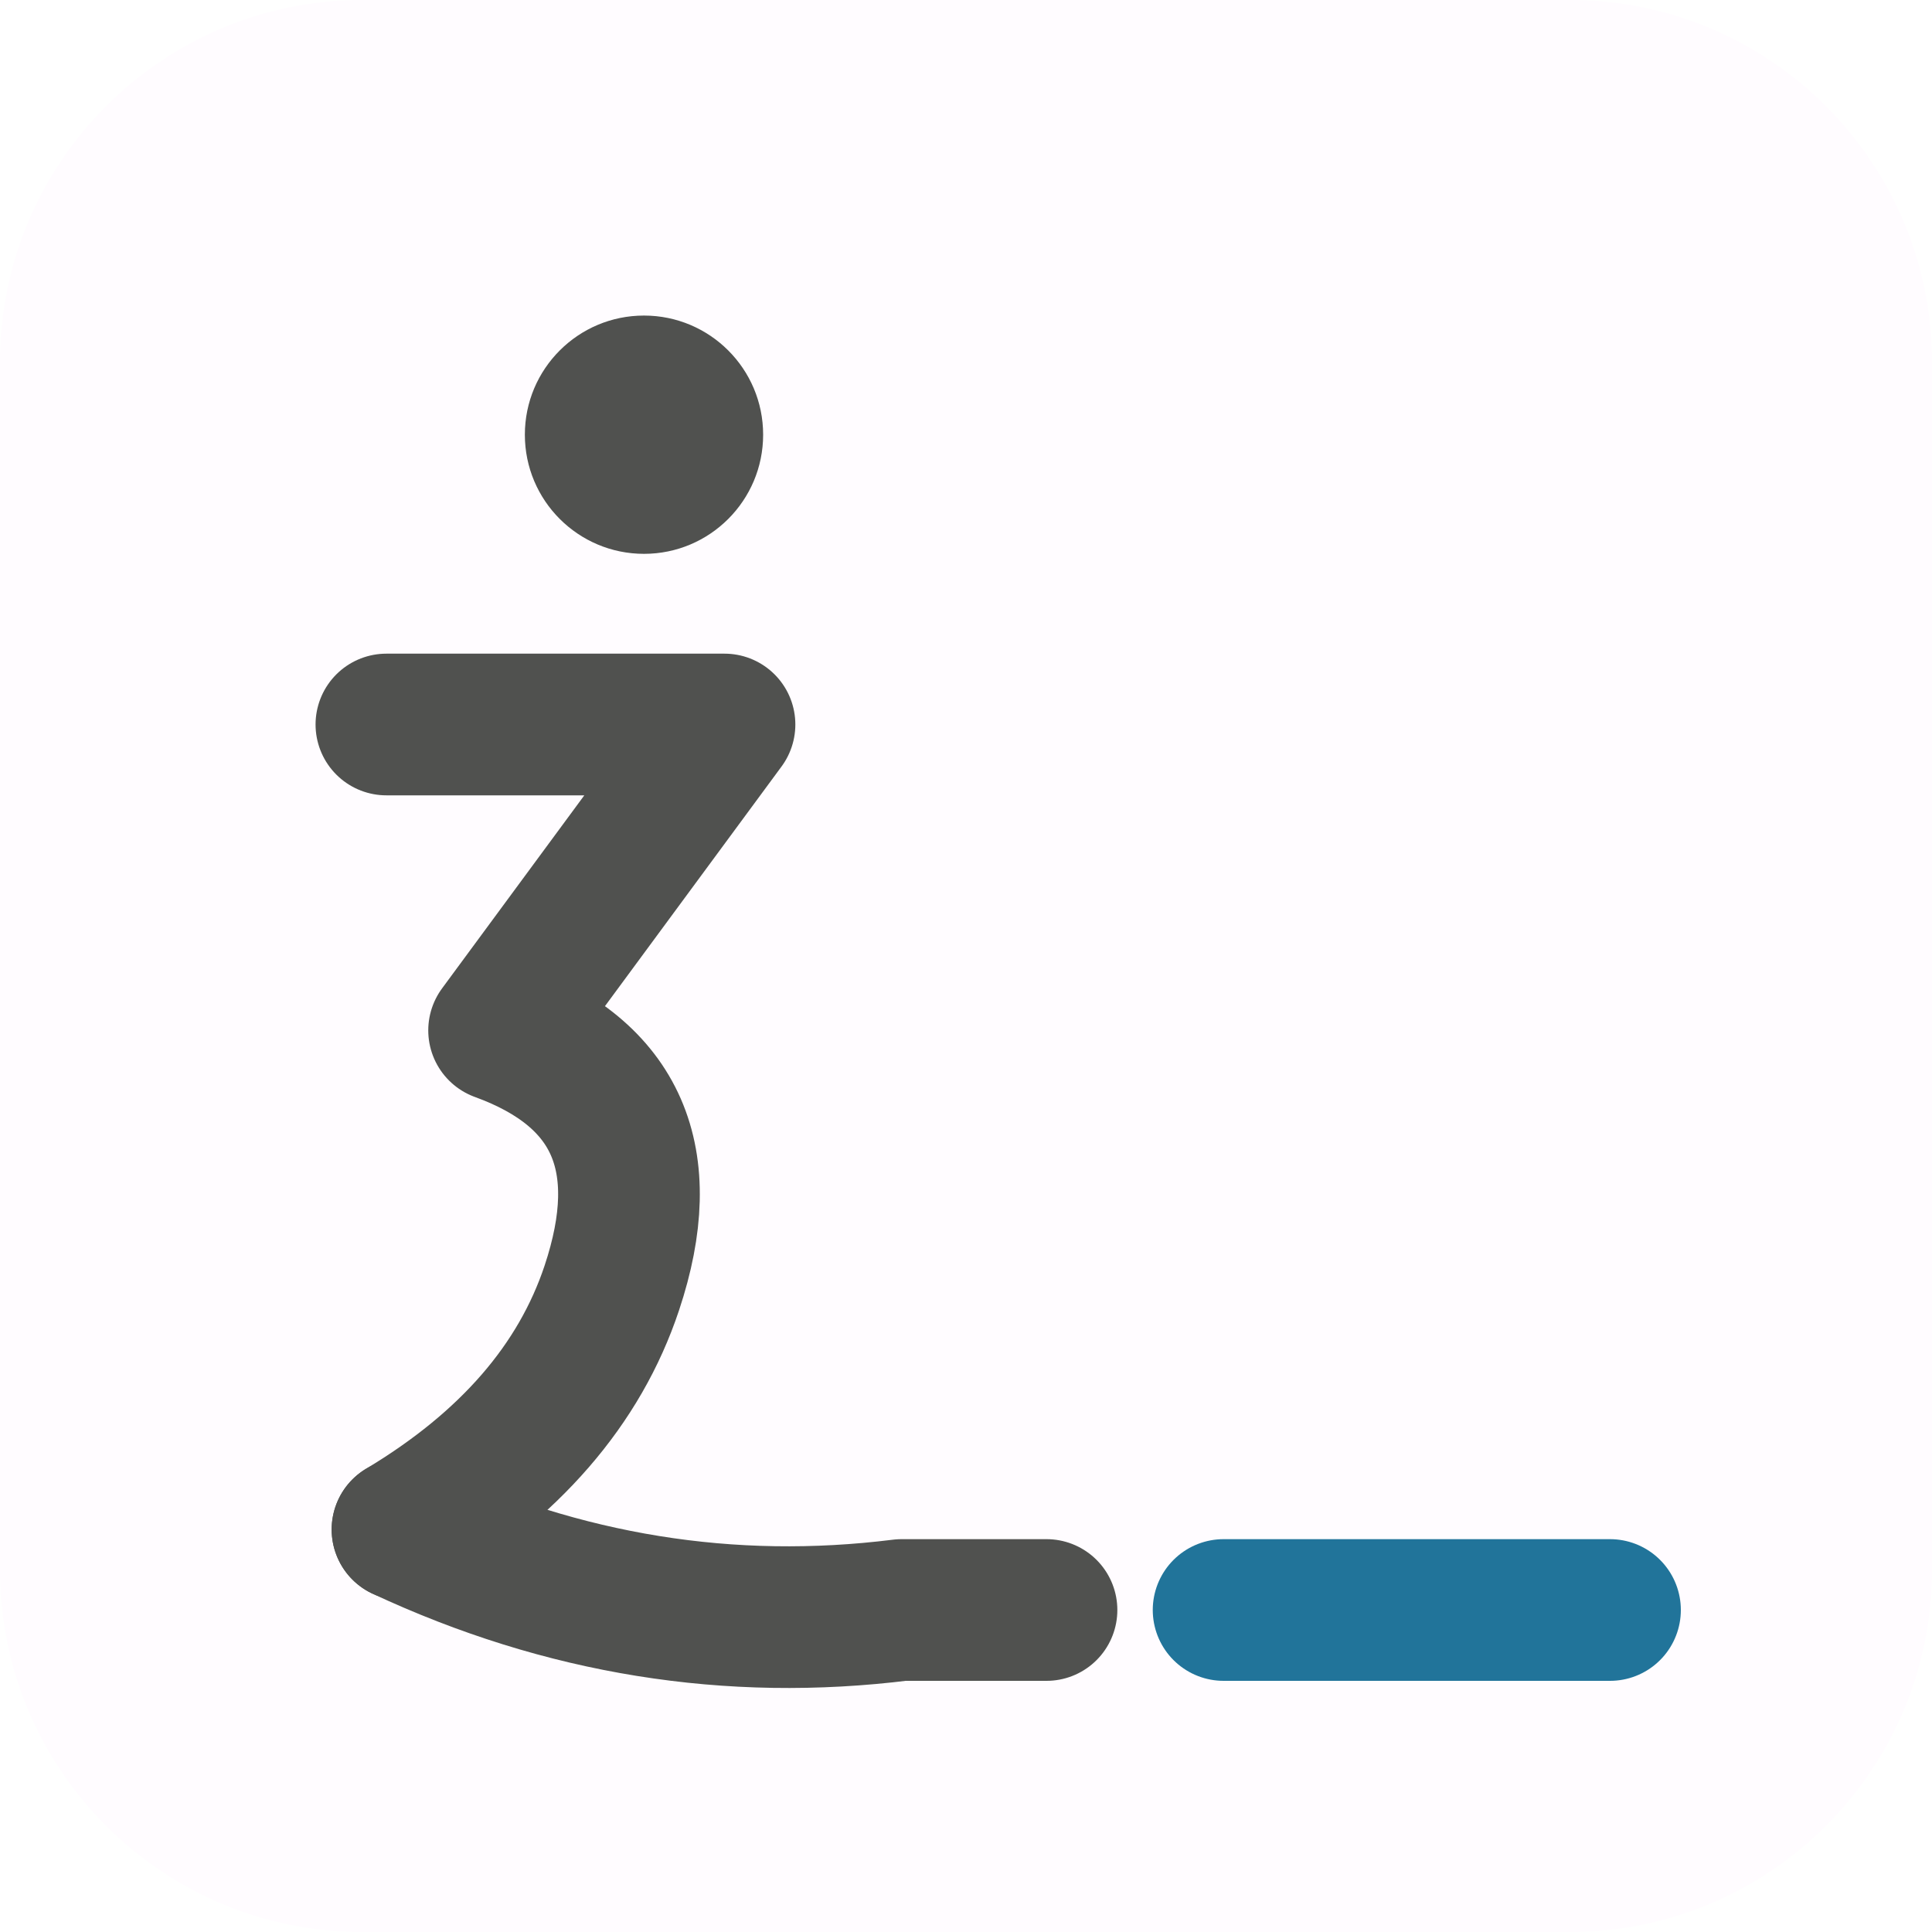
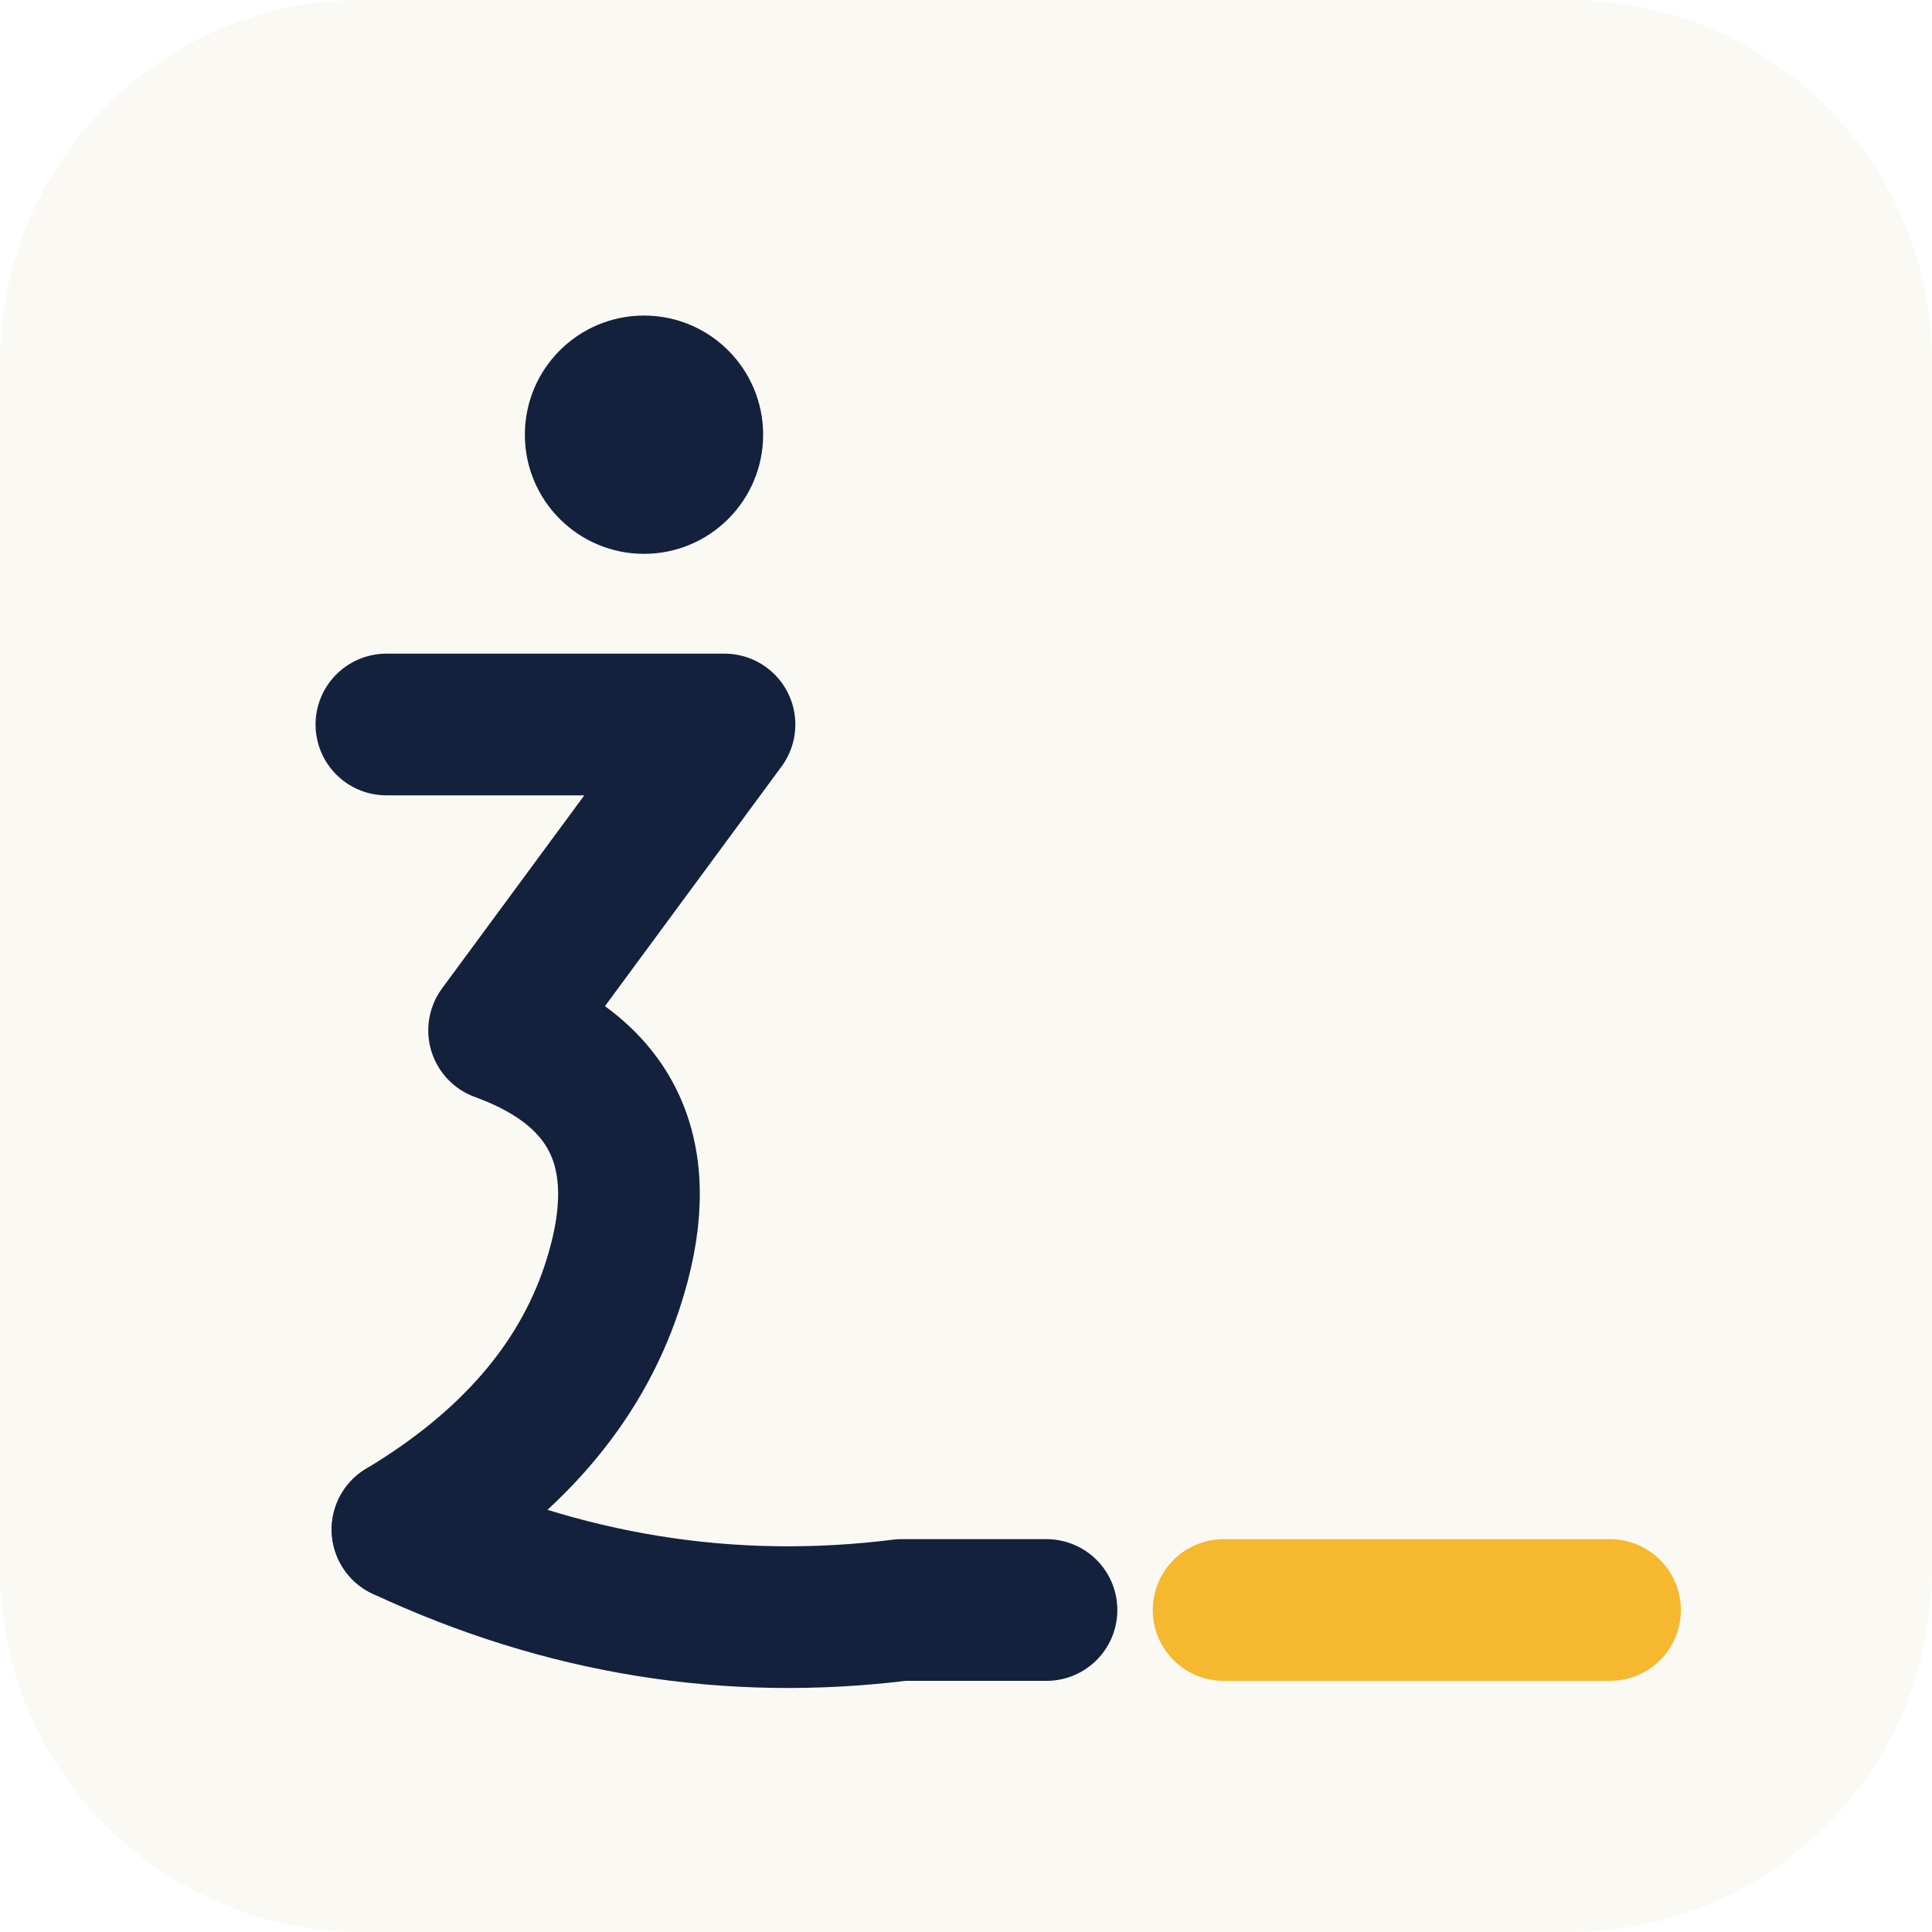
<svg xmlns="http://www.w3.org/2000/svg" viewBox="0 0 48 48">
-   <rect width="48" height="48" rx="9" fill="#fffcff" />
+   <rect width="48" height="48" rx="9" fill="#faf9f4" />
  <g transform="translate(4.8 4.8) scale(0.8)">
-     <circle cx="14" cy="7.5" r="3.7" fill="#50514f" />
-     <path d="M6 16.5 H16.5 L9.5 26 Q15 28 13 34 Q11.5 38.5 6.5 41.5" fill="none" stroke="#50514f" stroke-width="4.4" stroke-linecap="round" stroke-linejoin="round" />
-     <path d="M6.5 41.5 Q14 45 22 44 H26.5" fill="none" stroke="#50514f" stroke-width="4.4" stroke-linecap="round" stroke-linejoin="round" />
-     <path d="M32 44 H44" fill="none" stroke="#21749a" stroke-width="4.4" stroke-linecap="round" stroke-linejoin="round" />
+     <circle cx="14" cy="7.5" r="3.7" fill="#14213d" />
+     <path d="M6 16.5 H16.5 L9.5 26 Q15 28 13 34 Q11.5 38.5 6.5 41.5" fill="none" stroke="#14213d" stroke-width="4.4" stroke-linecap="round" stroke-linejoin="round" />
+     <path d="M6.5 41.5 Q14 45 22 44 H26.5" fill="none" stroke="#14213d" stroke-width="4.4" stroke-linecap="round" stroke-linejoin="round" />
+     <path d="M32 44 H44" fill="none" stroke="#f5b82e" stroke-width="4.4" stroke-linecap="round" stroke-linejoin="round" />
  </g>
</svg>
